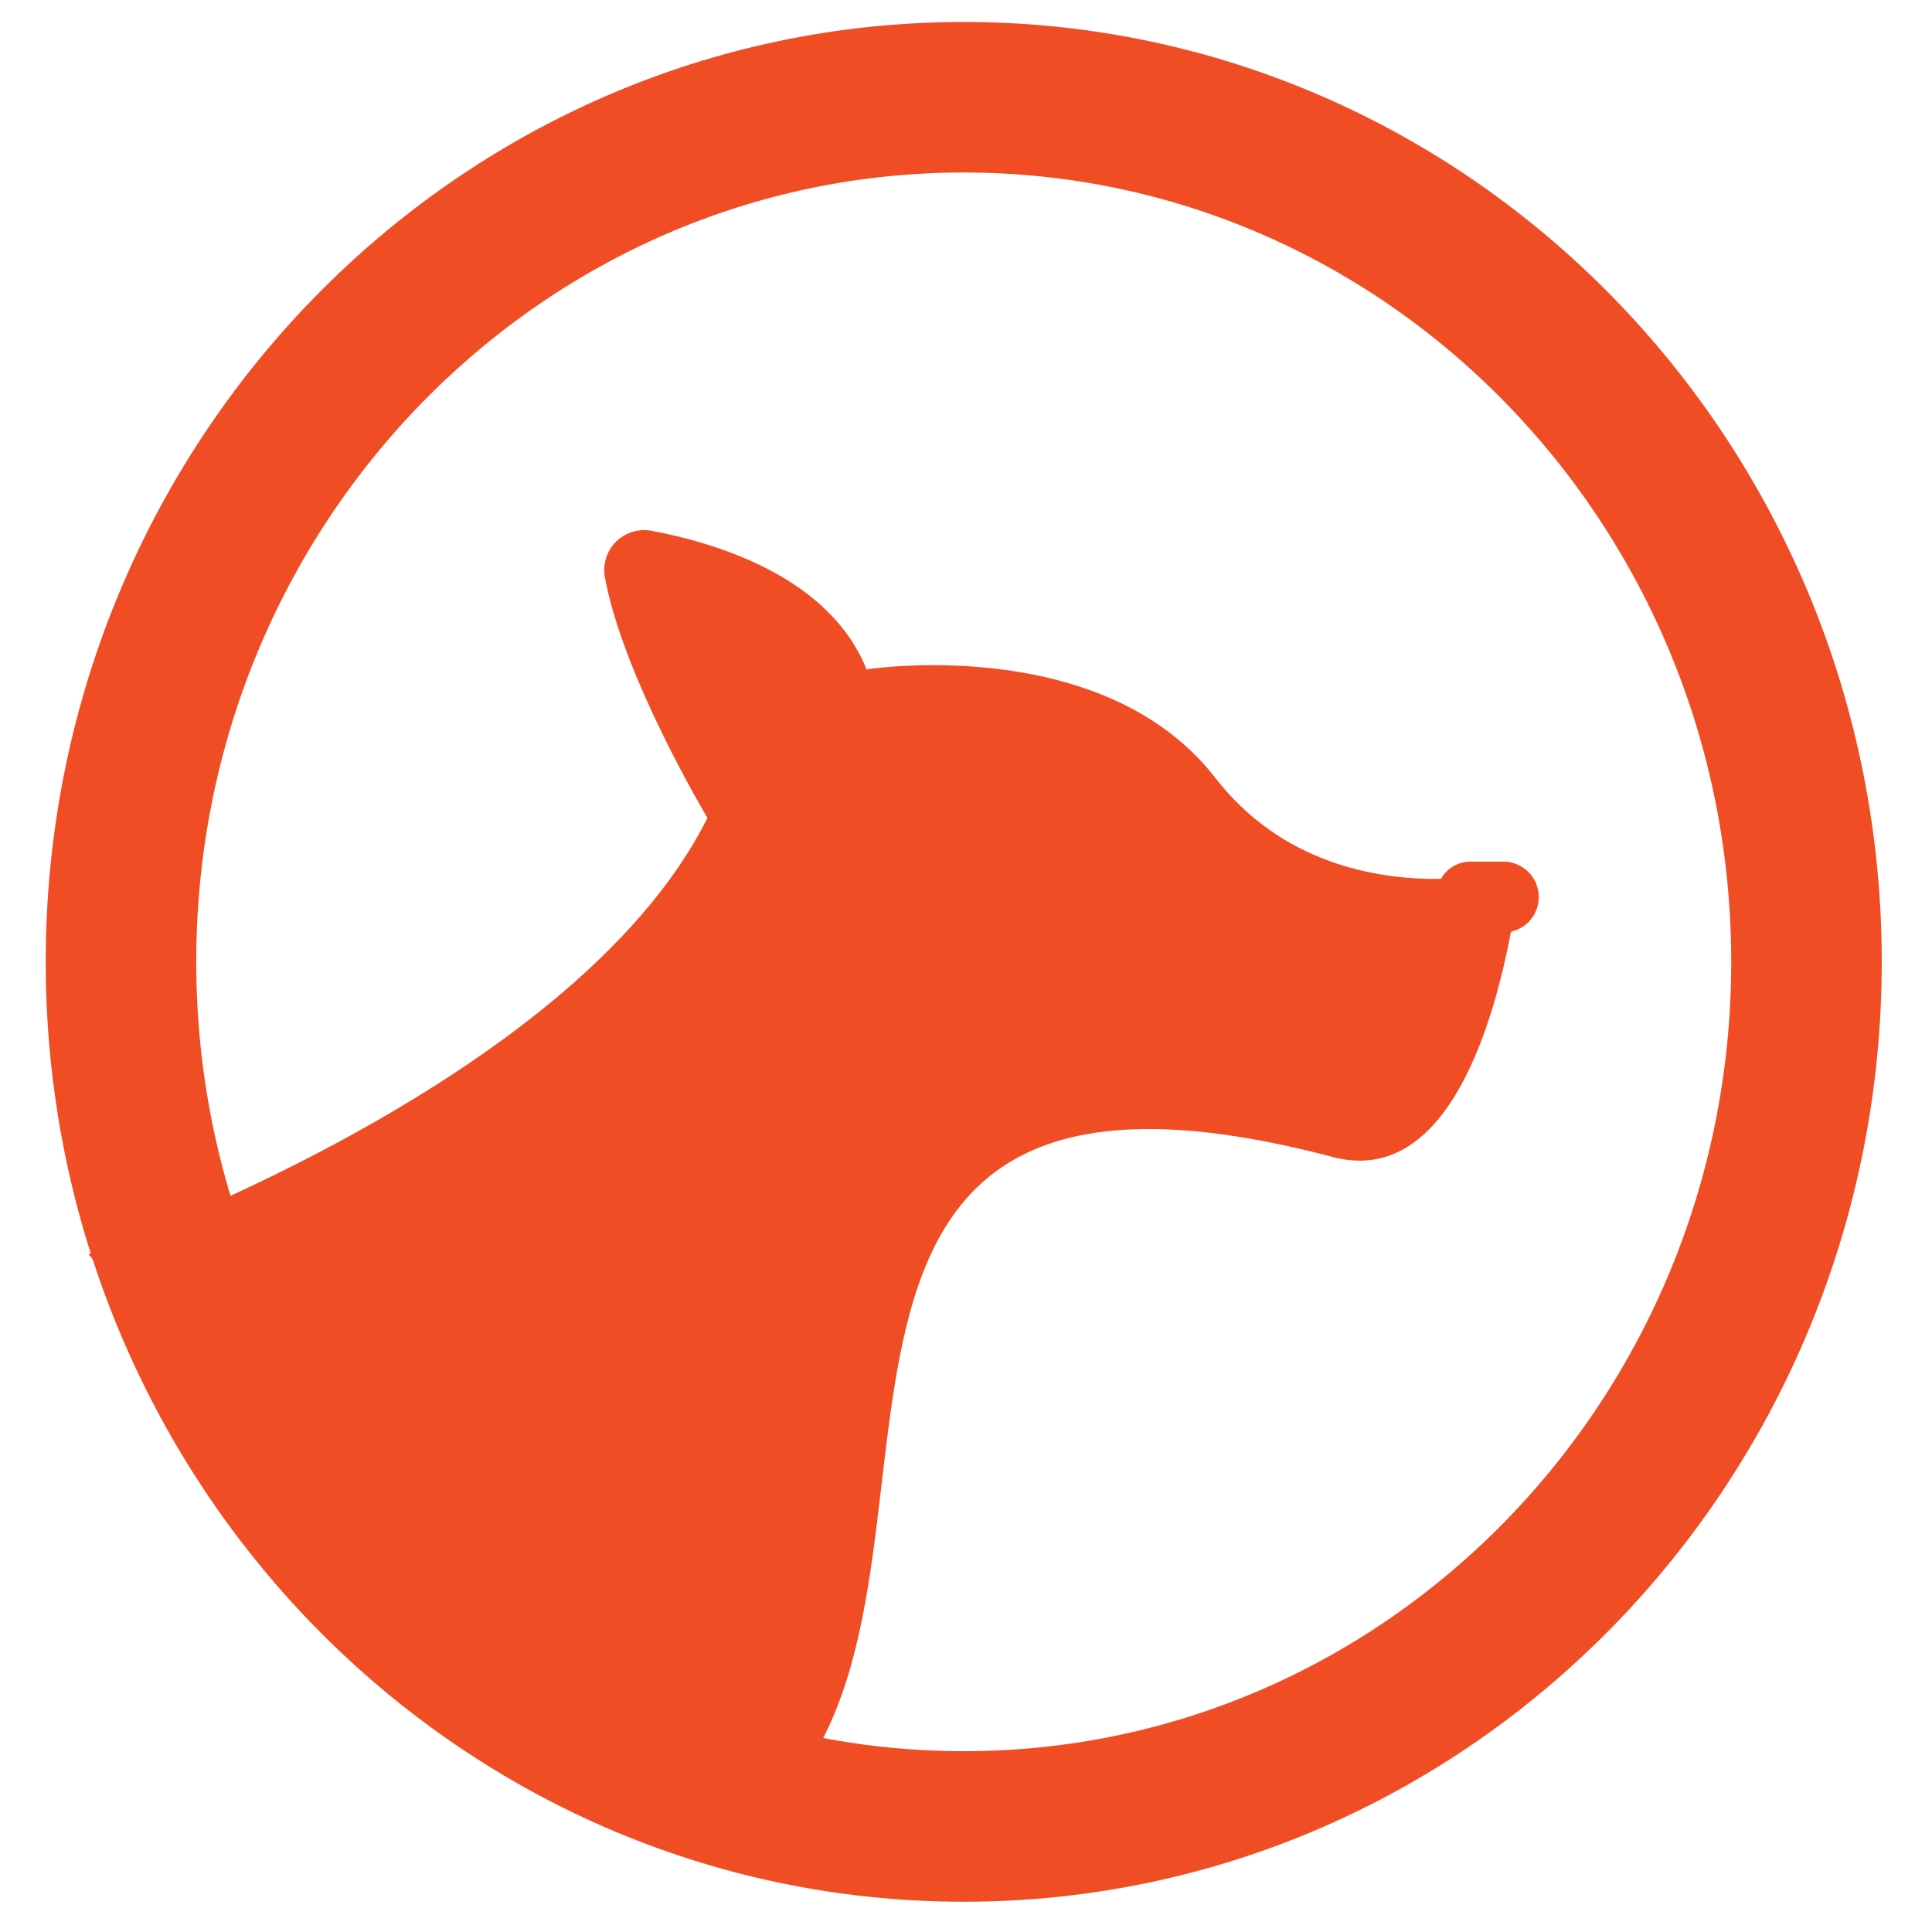
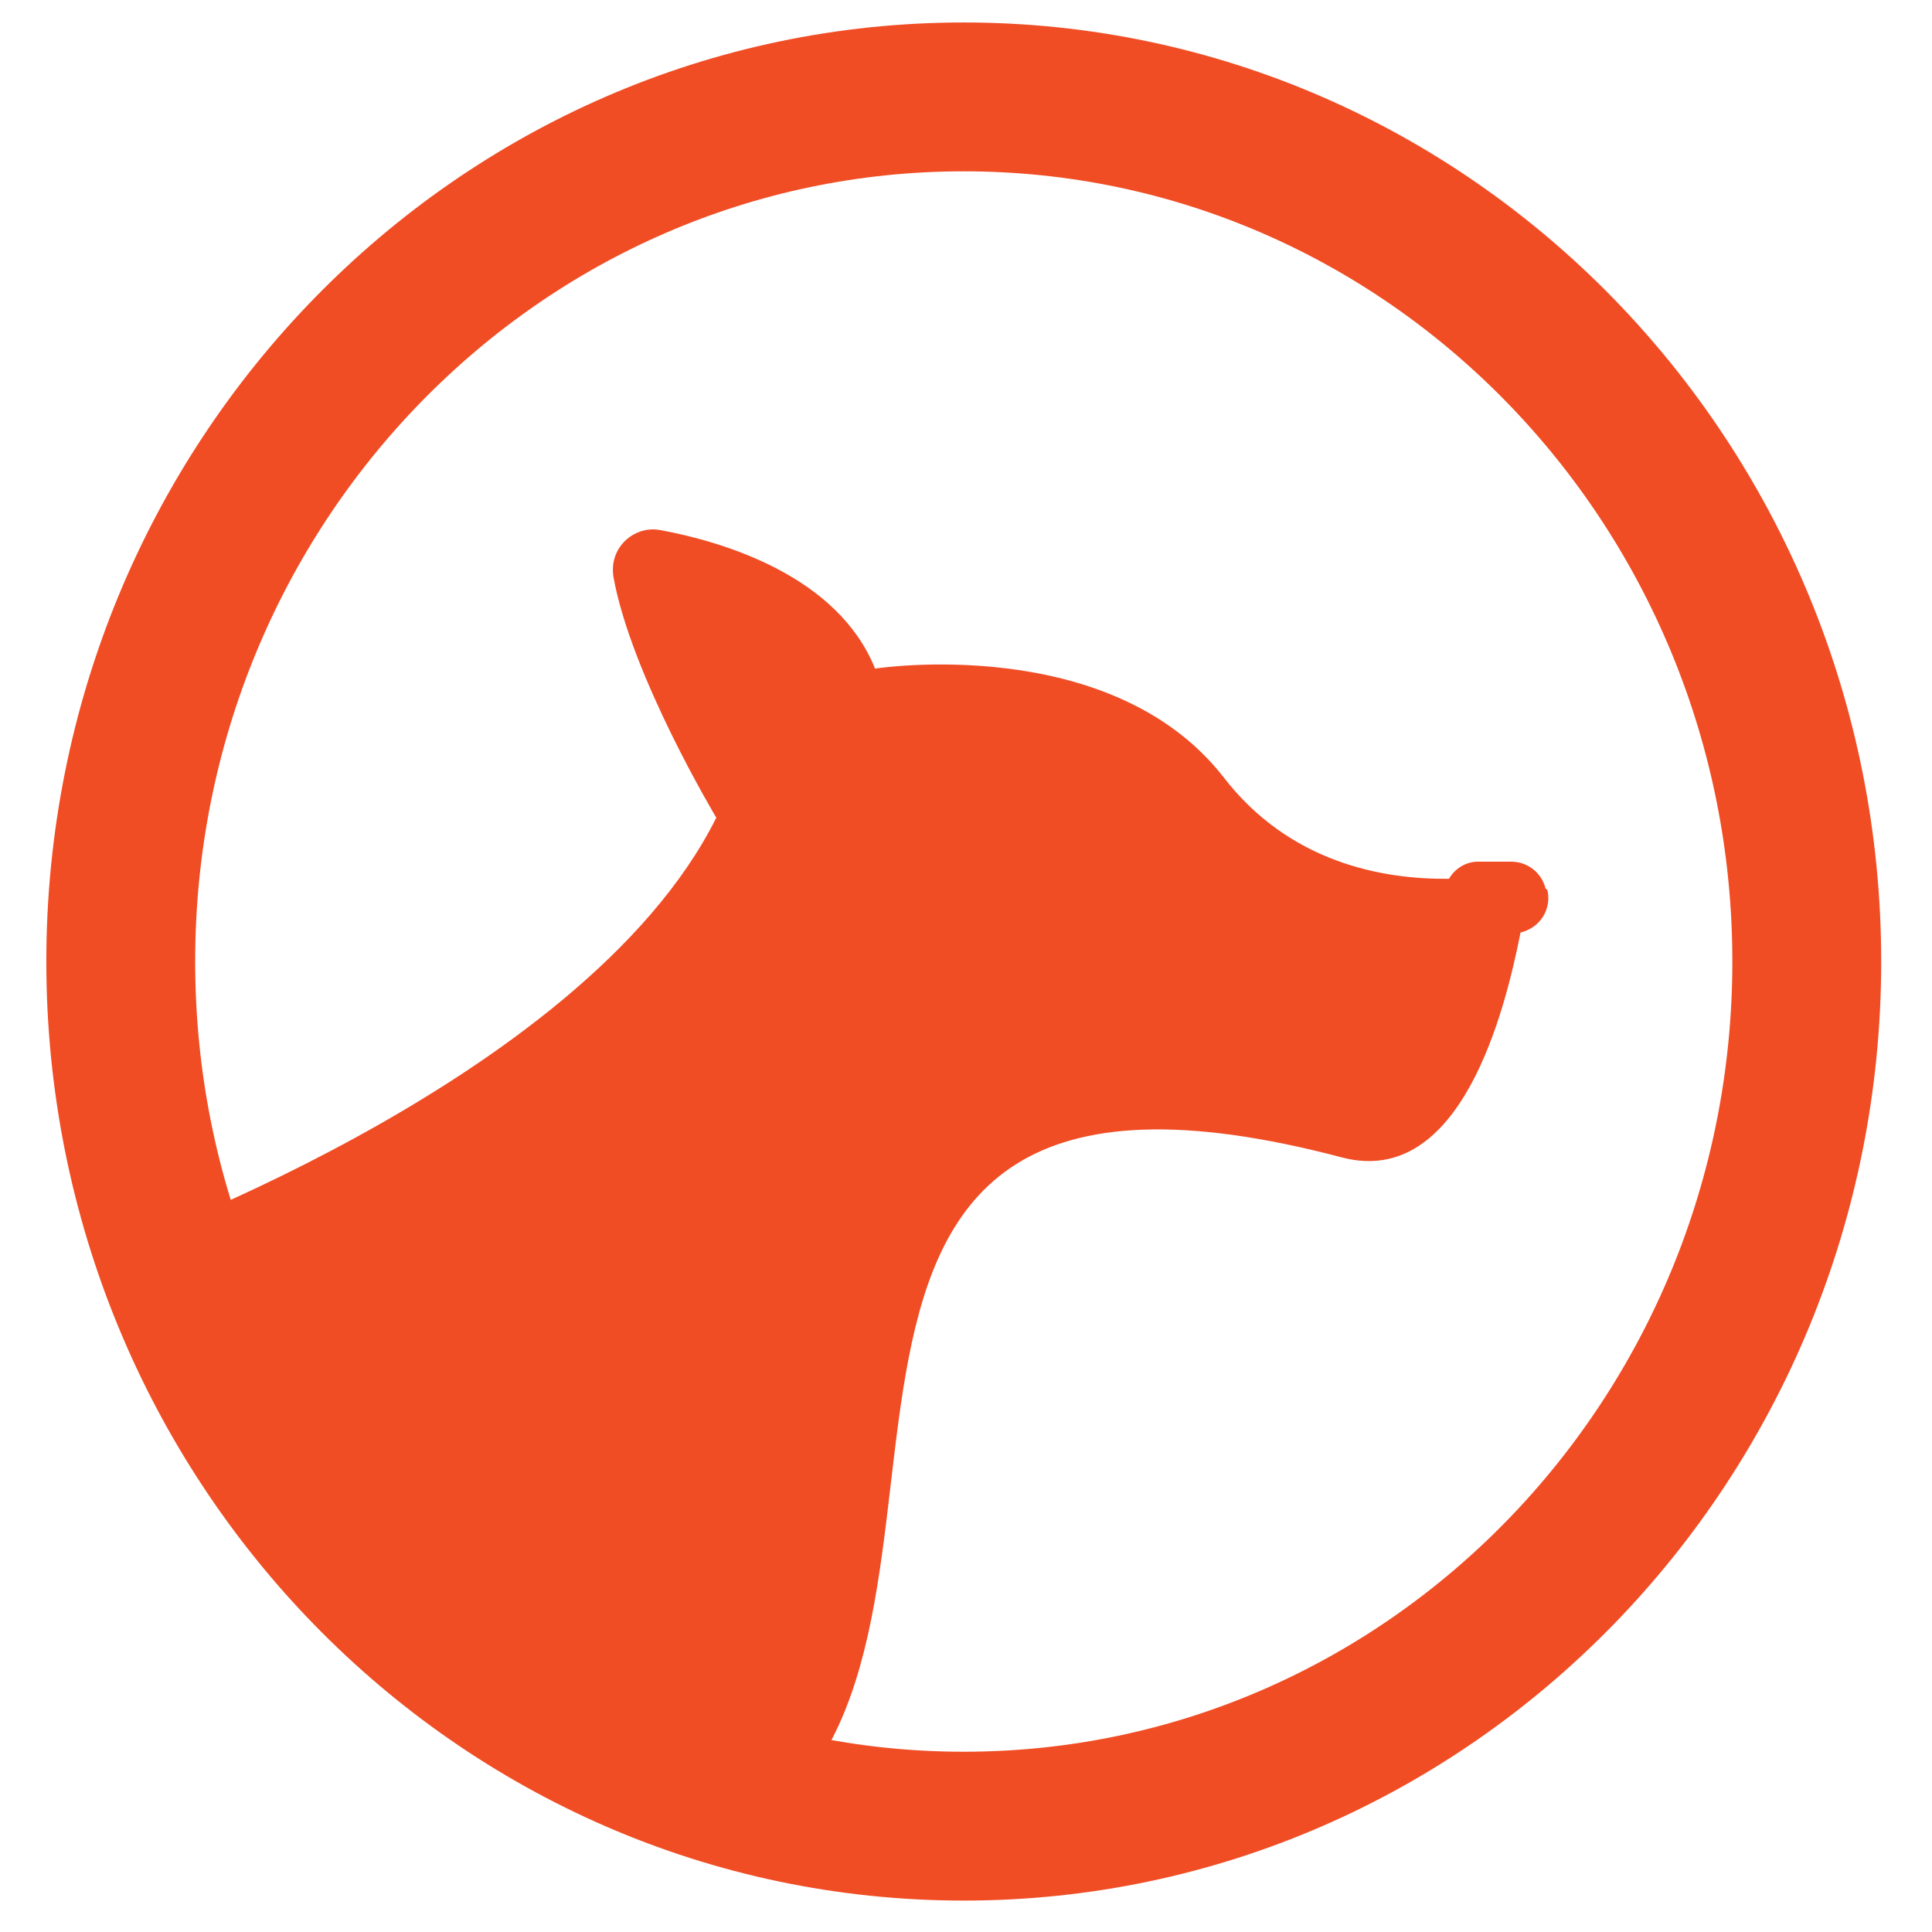
- <svg xmlns="http://www.w3.org/2000/svg" id="Layer_1" data-name="Layer 1" width="3.6in" height="3.6in" viewBox="0 0 256 256.3">
-   <ellipse cx="127.7" cy="127.6" rx="111.8" ry="114.7" fill="none" stroke="#f04d25" stroke-miterlimit="10" stroke-width="19.97" />
-   <path d="M203.8,117.7a4.7,4.7,0,0,0-4.5-3.4h-4.4a4.5,4.5,0,0,0-3.9,2.3c-8.7.1-21.2-2.1-30-13.5C146,83.9,114.8,88.8,114.8,88.8c-4.9-12.3-20-16.8-28.6-18.4a5.3,5.3,0,0,0-6.1,6.2c2.4,13.2,13.6,31.9,13.6,31.9-17.8,35.7-82.1,57.9-82.1,57.9S60.7,224.8,99,242.3c35.8-24.7-7.9-111.4,77.7-88.8,15.7,4.1,21.6-19.4,23.6-29.9A4.7,4.7,0,0,0,203.8,117.7Z" fill="#f04d25" />
+ <svg xmlns="http://www.w3.org/2000/svg" version="1.1" id="Layer_1" x="0px" y="0px" viewBox="0 0 259.2 259.2" style="enable-background:new 0 0 259.2 259.2;" xml:space="preserve">
+   <style type="text/css">
+ 	.st0{fill:none;stroke:#F04D25;stroke-width:19.97;stroke-miterlimit:10;}
+ 	.st1{fill:#F04D25;}
+ </style>
+   <ellipse class="st0" cx="129.3" cy="129" rx="113.1" ry="116" />
+   <path class="st1" d="M207.3,119c-0.6-2-2.4-3.4-4.6-3.4h-4.4c-1.6,0-3.1,0.9-3.9,2.3c-8.8,0.1-21.4-2.1-30.3-13.7  c-15.2-19.4-46.7-14.5-46.7-14.5c-5-12.4-20.2-17-28.9-18.6c-2.9-0.5-5.7,1.5-6.2,4.4c-0.1,0.6-0.1,1.3,0,1.9  c2.4,13.3,13.8,32.3,13.8,32.3c-18,36.1-83,58.6-83,58.6s49.7,59.1,88.4,76.8c36.2-25-8-112.7,78.6-89.8  c15.9,4.1,21.8-19.6,23.9-30.2c2.6-0.6,4.2-3.1,3.6-5.7C207.3,119.2,207.3,119.1,207.3,119z" />
</svg>
